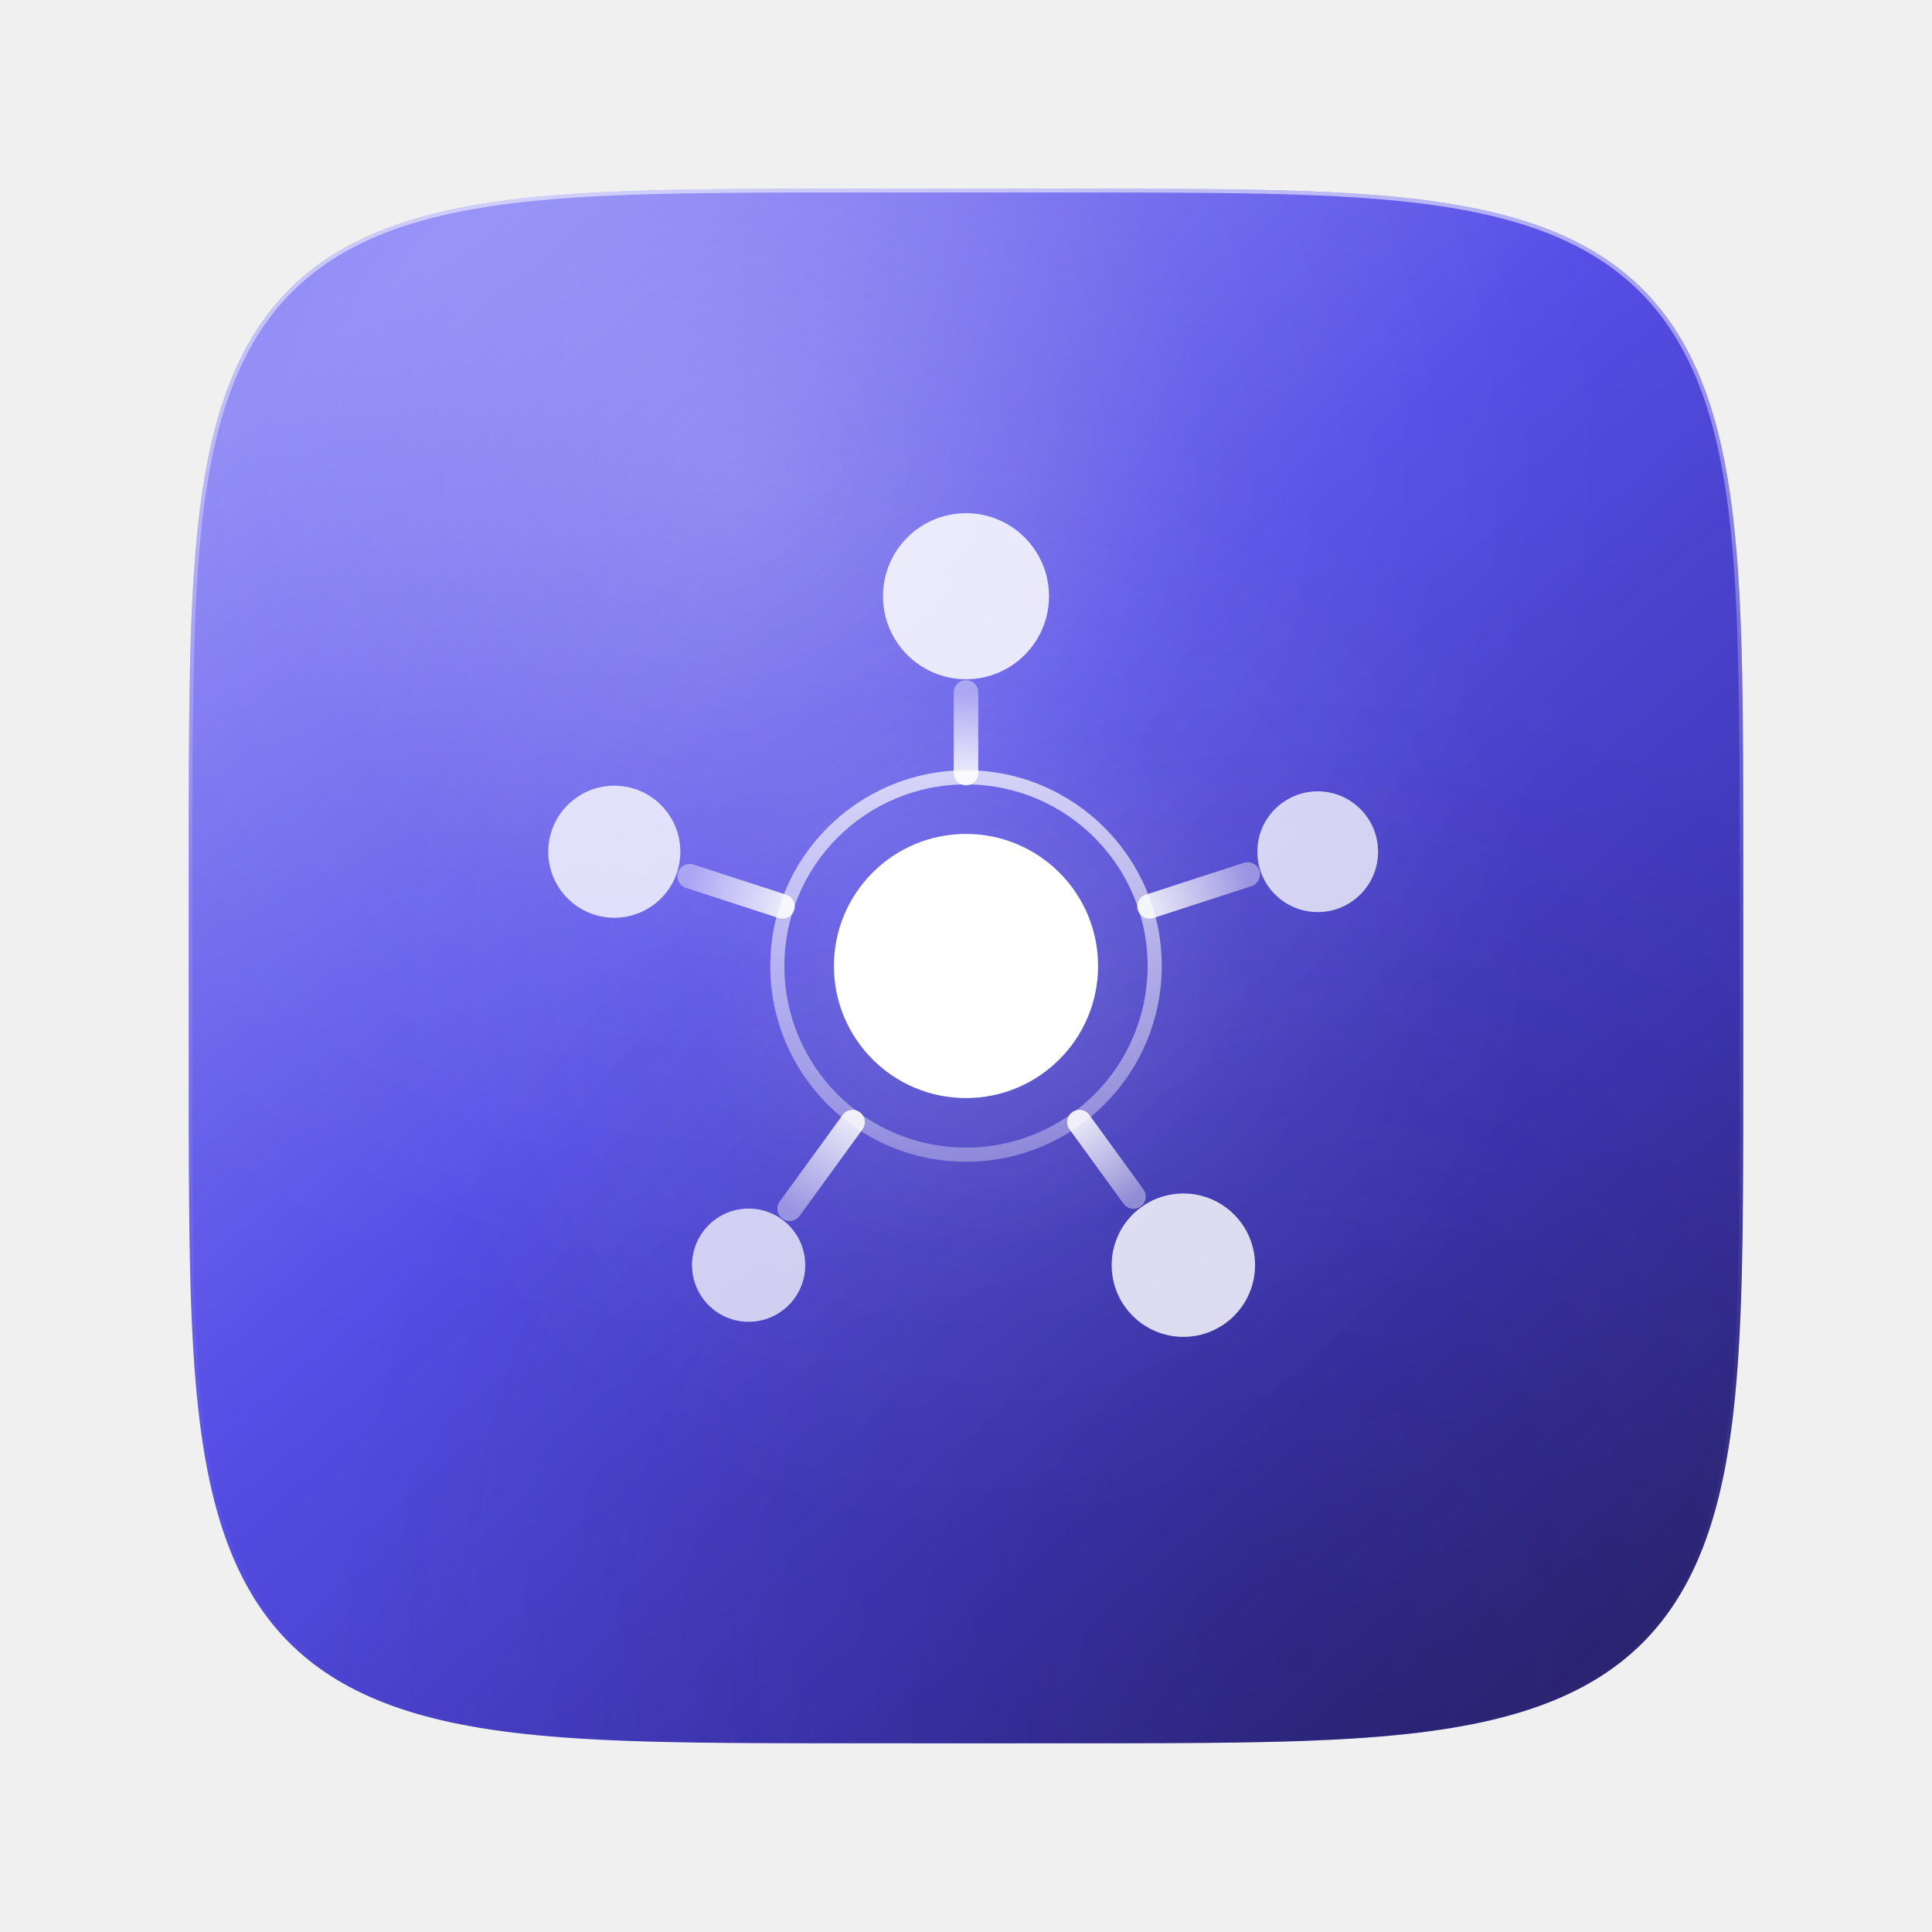
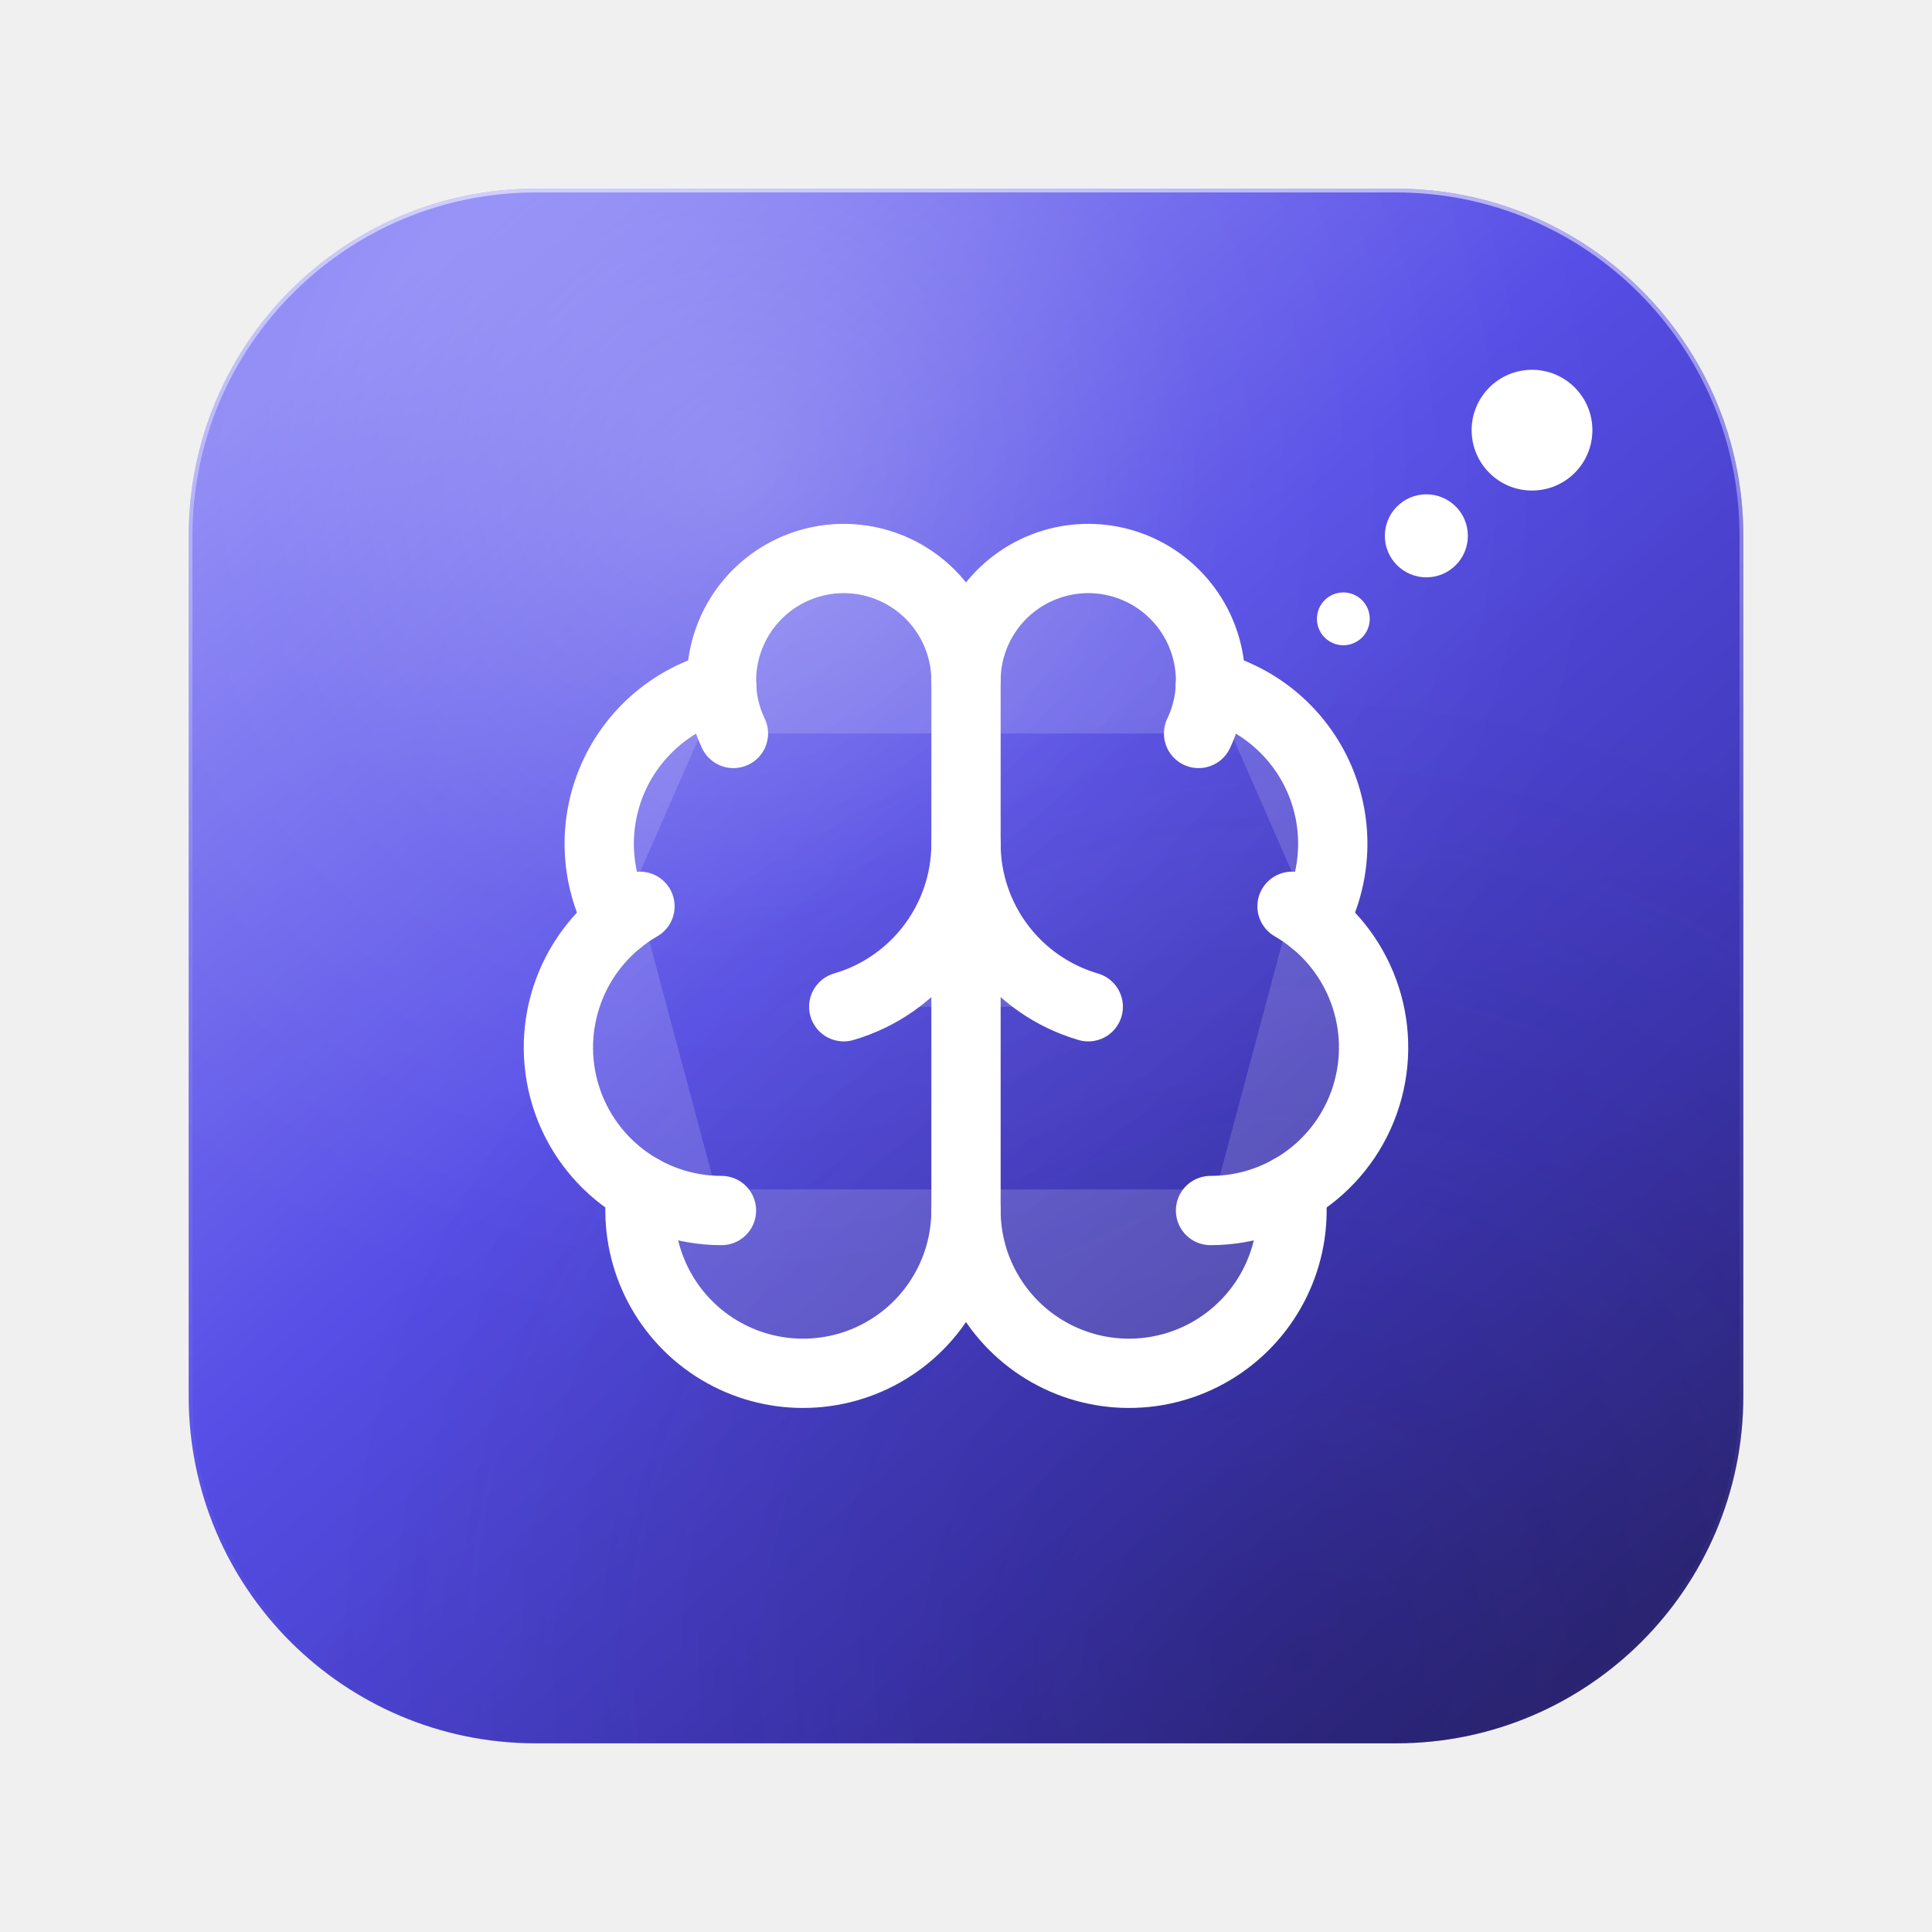
<svg xmlns="http://www.w3.org/2000/svg" width="1024" height="1024" viewBox="0 0 1024 1024">
  <defs>
-     <clipPath id="sq">
-       <path d="M 924.00,512.00 923.97,593.59 923.90,619.65 923.77,638.60 923.60,654.01 923.37,667.24 923.10,678.95 922.77,689.52 922.39,699.21 921.96,708.17 921.48,716.53 920.96,724.39 920.37,731.81 919.74,738.85 919.06,745.54 918.33,751.94 917.54,758.06 916.70,763.93 915.81,769.57 914.87,775.00 913.88,780.24 912.83,785.29 911.73,790.18 910.57,794.91 909.36,799.49 908.10,803.93 906.79,808.23 905.41,812.41 903.99,816.47 902.50,820.41 900.96,824.24 899.37,827.96 897.71,831.58 896.00,835.10 894.23,838.53 892.40,841.86 890.51,845.11 888.56,848.27 886.55,851.34 884.48,854.33 882.34,857.24 880.14,860.08 877.87,862.83 875.54,865.52 873.14,868.13 870.67,870.67 868.13,873.14 865.52,875.54 862.83,877.87 860.08,880.14 857.24,882.34 854.33,884.48 851.34,886.55 848.27,888.56 845.11,890.51 841.86,892.40 838.53,894.23 835.10,896.00 831.58,897.71 827.96,899.37 824.24,900.96 820.41,902.50 816.47,903.99 812.41,905.41 808.23,906.79 803.93,908.10 799.49,909.36 794.91,910.57 790.18,911.73 785.29,912.83 780.24,913.88 775.00,914.87 769.57,915.81 763.93,916.70 758.06,917.54 751.94,918.33 745.54,919.06 738.85,919.74 731.81,920.37 724.39,920.96 716.53,921.48 708.17,921.96 699.21,922.39 689.52,922.77 678.95,923.10 667.24,923.37 654.01,923.60 638.60,923.77 619.65,923.90 593.59,923.97 512.00,924.00 430.41,923.97 404.35,923.90 385.40,923.77 369.99,923.60 356.76,923.37 345.05,923.10 334.48,922.77 324.79,922.39 315.83,921.96 307.47,921.48 299.61,920.96 292.19,920.37 285.15,919.74 278.46,919.06 272.06,918.33 265.94,917.54 260.07,916.70 254.43,915.81 249.00,914.87 243.76,913.88 238.71,912.83 233.82,911.73 229.09,910.57 224.51,909.36 220.07,908.10 215.77,906.79 211.59,905.41 207.53,903.99 203.59,902.50 199.76,900.96 196.04,899.37 192.42,897.71 188.90,896.00 185.47,894.23 182.14,892.40 178.89,890.51 175.73,888.56 172.66,886.55 169.67,884.48 166.76,882.34 163.92,880.14 161.17,877.87 158.48,875.54 155.87,873.14 153.33,870.67 150.86,868.13 148.46,865.52 146.13,862.83 143.86,860.08 141.66,857.24 139.52,854.33 137.45,851.34 135.44,848.27 133.49,845.11 131.60,841.86 129.77,838.53 128.00,835.10 126.29,831.58 124.63,827.96 123.04,824.24 121.50,820.41 120.01,816.47 118.59,812.41 117.21,808.23 115.90,803.93 114.64,799.49 113.43,794.91 112.27,790.18 111.17,785.29 110.12,780.24 109.13,775.00 108.19,769.57 107.30,763.93 106.46,758.06 105.67,751.94 104.94,745.54 104.26,738.85 103.63,731.81 103.04,724.39 102.52,716.53 102.04,708.17 101.61,699.21 101.23,689.52 100.90,678.95 100.63,667.24 100.40,654.01 100.23,638.60 100.10,619.65 100.03,593.59 100.00,512.00 100.03,430.41 100.10,404.35 100.23,385.40 100.40,369.99 100.63,356.76 100.90,345.05 101.23,334.48 101.61,324.79 102.04,315.83 102.52,307.47 103.04,299.61 103.63,292.19 104.26,285.15 104.94,278.46 105.67,272.06 106.46,265.94 107.30,260.07 108.19,254.43 109.13,249.00 110.12,243.76 111.17,238.71 112.27,233.82 113.43,229.09 114.64,224.51 115.90,220.07 117.21,215.77 118.59,211.59 120.01,207.53 121.50,203.59 123.04,199.76 124.63,196.04 126.29,192.42 128.00,188.90 129.77,185.47 131.60,182.14 133.49,178.89 135.44,175.73 137.45,172.66 139.52,169.67 141.66,166.76 143.86,163.92 146.13,161.17 148.46,158.48 150.86,155.87 153.33,153.33 155.87,150.86 158.48,148.46 161.17,146.13 163.92,143.86 166.76,141.66 169.67,139.52 172.66,137.45 175.73,135.44 178.89,133.49 182.14,131.60 185.47,129.77 188.90,128.00 192.42,126.29 196.04,124.63 199.76,123.04 203.59,121.50 207.53,120.01 211.59,118.59 215.77,117.21 220.07,115.90 224.51,114.64 229.09,113.43 233.82,112.27 238.71,111.17 243.76,110.12 249.00,109.13 254.43,108.19 260.07,107.30 265.94,106.46 272.06,105.67 278.46,104.94 285.15,104.26 292.19,103.63 299.61,103.04 307.47,102.52 315.83,102.04 324.79,101.61 334.48,101.23 345.05,100.90 356.76,100.63 369.99,100.40 385.40,100.23 404.35,100.10 430.41,100.03 512.00,100.00 593.59,100.03 619.65,100.10 638.60,100.23 654.01,100.40 667.24,100.63 678.95,100.90 689.52,101.23 699.21,101.61 708.17,102.04 716.53,102.52 724.39,103.04 731.81,103.63 738.85,104.26 745.54,104.94 751.94,105.67 758.06,106.46 763.93,107.30 769.57,108.19 775.00,109.13 780.24,110.12 785.29,111.17 790.18,112.27 794.91,113.43 799.49,114.64 803.93,115.90 808.23,117.21 812.41,118.59 816.47,120.01 820.41,121.50 824.24,123.04 827.96,124.63 831.58,126.29 835.10,128.00 838.53,129.77 841.86,131.60 845.11,133.49 848.27,135.44 851.34,137.45 854.33,139.52 857.24,141.66 860.08,143.86 862.83,146.13 865.52,148.46 868.13,150.86 870.67,153.33 873.14,155.87 875.54,158.48 877.87,161.17 880.14,163.92 882.34,166.76 884.48,169.67 886.55,172.66 888.56,175.73 890.51,178.89 892.40,182.14 894.23,185.47 896.00,188.90 897.71,192.42 899.37,196.04 900.96,199.76 902.50,203.59 903.99,207.53 905.41,211.59 906.79,215.77 908.10,220.07 909.36,224.51 910.57,229.09 911.73,233.82 912.83,238.71 913.88,243.76 914.87,249.00 915.81,254.43 916.70,260.07 917.54,265.94 918.33,272.06 919.06,278.46 919.74,285.15 920.37,292.19 920.96,299.61 921.48,307.47 921.96,315.83 922.39,324.79 922.77,334.48 923.10,345.05 923.37,356.76 923.60,369.99 923.77,385.40 923.90,404.35 923.97,430.41 Z" />
-     </clipPath>
    <linearGradient id="bg" gradientUnits="userSpaceOnUse" x1="210" y1="150" x2="860" y2="910">
      <stop offset="0" stop-color="#8E89F6" />
      <stop offset="0.40" stop-color="#564EE6" />
      <stop offset="0.74" stop-color="#3E36B4" />
      <stop offset="1" stop-color="#2C2674" />
    </linearGradient>
    <radialGradient id="sheen" gradientUnits="userSpaceOnUse" cx="390" cy="250" r="460">
      <stop offset="0" stop-color="#ffffff" stop-opacity="0.22" />
      <stop offset="0.55" stop-color="#ffffff" stop-opacity="0.05" />
      <stop offset="1" stop-color="#ffffff" stop-opacity="0" />
    </radialGradient>
    <radialGradient id="shade" gradientUnits="userSpaceOnUse" cx="690" cy="880" r="520">
      <stop offset="0" stop-color="#140E40" stop-opacity="0.24" />
      <stop offset="1" stop-color="#140E40" stop-opacity="0" />
    </radialGradient>
-     <radialGradient id="pool" gradientUnits="userSpaceOnUse" cx="512" cy="512" r="300">
-       <stop offset="0" stop-color="#ffffff" stop-opacity="0.16" />
-       <stop offset="0.5" stop-color="#ffffff" stop-opacity="0.04" />
-       <stop offset="1" stop-color="#ffffff" stop-opacity="0" />
-     </radialGradient>
-     <linearGradient id="ring" gradientUnits="userSpaceOnUse" x1="512" y1="400" x2="512" y2="630">
-       <stop offset="0" stop-color="#ffffff" stop-opacity="0.72" />
-       <stop offset="1" stop-color="#ffffff" stop-opacity="0.30" />
-     </linearGradient>
    <linearGradient id="rim" gradientUnits="userSpaceOnUse" x1="512" y1="100" x2="512" y2="924">
      <stop offset="0" stop-color="#ffffff" stop-opacity="0.55" />
      <stop offset="0.45" stop-color="#ffffff" stop-opacity="0.10" />
      <stop offset="1" stop-color="#ffffff" stop-opacity="0" />
    </linearGradient>
+     <clipPath id="sq">
+       <rect x="100" y="100" width="824" height="824" rx="184" />
+     </clipPath>
  </defs>
  <g clip-path="url(#sq)">
-     <path d="M 924.00,512.00 923.97,593.59 923.90,619.65 923.77,638.60 923.60,654.01 923.37,667.24 923.10,678.95 922.77,689.52 922.39,699.21 921.96,708.17 921.48,716.53 920.96,724.39 920.37,731.81 919.74,738.85 919.06,745.54 918.33,751.94 917.54,758.06 916.70,763.93 915.81,769.57 914.87,775.00 913.88,780.24 912.83,785.29 911.73,790.18 910.57,794.91 909.36,799.49 908.10,803.93 906.79,808.23 905.41,812.41 903.99,816.47 902.50,820.41 900.96,824.24 899.37,827.96 897.71,831.58 896.00,835.10 894.23,838.53 892.40,841.86 890.51,845.11 888.56,848.27 886.55,851.34 884.48,854.33 882.34,857.24 880.14,860.08 877.87,862.83 875.54,865.52 873.14,868.13 870.67,870.67 868.13,873.14 865.52,875.54 862.83,877.87 860.08,880.14 857.24,882.34 854.33,884.48 851.34,886.55 848.27,888.56 845.11,890.51 841.86,892.40 838.53,894.23 835.10,896.00 831.58,897.71 827.96,899.37 824.24,900.96 820.41,902.50 816.47,903.99 812.41,905.41 808.23,906.79 803.93,908.10 799.49,909.36 794.91,910.57 790.18,911.73 785.29,912.83 780.24,913.88 775.00,914.87 769.57,915.81 763.93,916.70 758.06,917.54 751.94,918.33 745.54,919.06 738.85,919.74 731.81,920.37 724.39,920.96 716.53,921.48 708.17,921.96 699.21,922.39 689.52,922.77 678.95,923.10 667.24,923.37 654.01,923.60 638.60,923.77 619.65,923.90 593.59,923.97 512.00,924.00 430.41,923.97 404.35,923.90 385.40,923.77 369.99,923.60 356.76,923.37 345.05,923.10 334.48,922.77 324.79,922.39 315.83,921.96 307.47,921.48 299.61,920.96 292.19,920.37 285.15,919.74 278.46,919.06 272.06,918.33 265.94,917.54 260.07,916.70 254.43,915.81 249.00,914.87 243.76,913.88 238.71,912.83 233.82,911.73 229.09,910.57 224.51,909.36 220.07,908.10 215.77,906.79 211.59,905.41 207.53,903.99 203.59,902.50 199.76,900.96 196.04,899.37 192.42,897.71 188.90,896.00 185.47,894.23 182.14,892.40 178.89,890.51 175.73,888.56 172.66,886.55 169.67,884.48 166.76,882.34 163.92,880.14 161.17,877.87 158.48,875.54 155.87,873.14 153.33,870.67 150.86,868.13 148.46,865.52 146.13,862.83 143.86,860.08 141.66,857.24 139.52,854.33 137.45,851.34 135.44,848.27 133.49,845.11 131.60,841.86 129.77,838.53 128.00,835.10 126.29,831.58 124.63,827.96 123.04,824.24 121.50,820.41 120.01,816.47 118.59,812.41 117.21,808.23 115.90,803.93 114.64,799.49 113.43,794.91 112.27,790.18 111.17,785.29 110.12,780.24 109.13,775.00 108.19,769.57 107.30,763.93 106.46,758.06 105.67,751.94 104.94,745.54 104.26,738.85 103.63,731.81 103.04,724.39 102.52,716.53 102.04,708.17 101.61,699.21 101.23,689.52 100.90,678.95 100.63,667.24 100.40,654.01 100.23,638.60 100.10,619.65 100.03,593.59 100.00,512.00 100.03,430.41 100.10,404.35 100.23,385.40 100.40,369.99 100.63,356.76 100.90,345.05 101.23,334.48 101.61,324.79 102.04,315.83 102.52,307.47 103.04,299.61 103.63,292.19 104.26,285.15 104.94,278.46 105.67,272.06 106.46,265.94 107.30,260.07 108.19,254.43 109.13,249.00 110.12,243.76 111.17,238.71 112.27,233.82 113.43,229.09 114.64,224.51 115.90,220.07 117.21,215.77 118.59,211.59 120.01,207.53 121.50,203.59 123.04,199.76 124.63,196.04 126.29,192.42 128.00,188.90 129.77,185.47 131.60,182.14 133.49,178.89 135.44,175.73 137.45,172.66 139.52,169.67 141.66,166.76 143.86,163.92 146.13,161.17 148.46,158.48 150.86,155.87 153.33,153.33 155.87,150.86 158.48,148.46 161.17,146.13 163.92,143.86 166.76,141.66 169.67,139.52 172.66,137.45 175.73,135.44 178.89,133.49 182.14,131.60 185.47,129.77 188.90,128.00 192.42,126.29 196.04,124.63 199.76,123.04 203.59,121.50 207.53,120.01 211.59,118.59 215.77,117.21 220.07,115.90 224.51,114.64 229.09,113.43 233.82,112.27 238.71,111.17 243.76,110.12 249.00,109.13 254.43,108.19 260.07,107.30 265.94,106.46 272.06,105.67 278.46,104.94 285.15,104.26 292.19,103.63 299.61,103.04 307.47,102.52 315.83,102.04 324.79,101.61 334.48,101.23 345.05,100.90 356.76,100.63 369.99,100.40 385.40,100.23 404.35,100.10 430.41,100.03 512.00,100.00 593.59,100.03 619.65,100.10 638.60,100.23 654.01,100.40 667.24,100.63 678.95,100.90 689.52,101.23 699.21,101.61 708.17,102.04 716.53,102.52 724.39,103.04 731.81,103.63 738.85,104.26 745.54,104.94 751.94,105.67 758.06,106.46 763.93,107.30 769.57,108.19 775.00,109.13 780.24,110.12 785.29,111.17 790.18,112.27 794.91,113.43 799.49,114.64 803.93,115.90 808.23,117.21 812.41,118.59 816.47,120.01 820.41,121.50 824.24,123.04 827.96,124.63 831.58,126.29 835.10,128.00 838.53,129.77 841.86,131.60 845.11,133.49 848.27,135.44 851.34,137.45 854.33,139.52 857.24,141.66 860.08,143.86 862.83,146.13 865.52,148.46 868.13,150.86 870.67,153.33 873.14,155.87 875.54,158.48 877.87,161.17 880.14,163.92 882.34,166.76 884.48,169.67 886.55,172.66 888.56,175.73 890.51,178.89 892.40,182.14 894.23,185.47 896.00,188.90 897.71,192.42 899.37,196.04 900.96,199.76 902.50,203.59 903.99,207.53 905.41,211.59 906.79,215.77 908.10,220.07 909.36,224.51 910.57,229.09 911.73,233.82 912.83,238.71 913.88,243.76 914.87,249.00 915.81,254.43 916.70,260.07 917.54,265.94 918.33,272.06 919.06,278.46 919.74,285.15 920.37,292.19 920.96,299.61 921.48,307.47 921.96,315.83 922.39,324.79 922.77,334.48 923.10,345.05 923.37,356.76 923.60,369.99 923.77,385.40 923.90,404.35 923.97,430.41 Z" fill="url(#bg)" />
+     <rect x="100" y="100" width="824" height="824" fill="url(#bg)" />
    <rect width="1024" height="1024" fill="url(#sheen)" />
    <rect width="1024" height="1024" fill="url(#shade)" />
-     <circle cx="512" cy="512" r="300" fill="url(#pool)" />
-     <defs>
-       <linearGradient id="ln0" gradientUnits="userSpaceOnUse" x1="512.00" y1="409.75" x2="512.00" y2="367.00">
-         <stop offset="0" stop-color="#ffffff" stop-opacity="0.86" />
-         <stop offset="1" stop-color="#ffffff" stop-opacity="0.40" />
-       </linearGradient>
-       <linearGradient id="ln1" gradientUnits="userSpaceOnUse" x1="609.25" y1="480.40" x2="661.32" y2="463.48">
-         <stop offset="0" stop-color="#ffffff" stop-opacity="0.86" />
-         <stop offset="1" stop-color="#ffffff" stop-opacity="0.40" />
-       </linearGradient>
-       <linearGradient id="ln2" gradientUnits="userSpaceOnUse" x1="572.10" y1="594.72" x2="600.76" y2="634.16">
-         <stop offset="0" stop-color="#ffffff" stop-opacity="0.86" />
-         <stop offset="1" stop-color="#ffffff" stop-opacity="0.40" />
-       </linearGradient>
-       <linearGradient id="ln3" gradientUnits="userSpaceOnUse" x1="451.90" y1="594.72" x2="418.54" y2="640.63">
-         <stop offset="0" stop-color="#ffffff" stop-opacity="0.86" />
-         <stop offset="1" stop-color="#ffffff" stop-opacity="0.40" />
-       </linearGradient>
-       <linearGradient id="ln4" gradientUnits="userSpaceOnUse" x1="414.75" y1="480.40" x2="365.54" y2="464.41">
-         <stop offset="0" stop-color="#ffffff" stop-opacity="0.86" />
-         <stop offset="1" stop-color="#ffffff" stop-opacity="0.40" />
-       </linearGradient>
-     </defs>
-     <line x1="512.00" y1="409.75" x2="512.00" y2="367.00" fill="none" stroke="url(#ln0)" stroke-width="13.00" stroke-linecap="round" />
-     <line x1="609.25" y1="480.40" x2="661.32" y2="463.48" fill="none" stroke="url(#ln1)" stroke-width="13.00" stroke-linecap="round" />
-     <line x1="572.10" y1="594.72" x2="600.76" y2="634.16" fill="none" stroke="url(#ln2)" stroke-width="13.00" stroke-linecap="round" />
-     <line x1="451.90" y1="594.72" x2="418.54" y2="640.63" fill="none" stroke="url(#ln3)" stroke-width="13.00" stroke-linecap="round" />
-     <line x1="414.75" y1="480.40" x2="365.54" y2="464.41" fill="none" stroke="url(#ln4)" stroke-width="13.00" stroke-linecap="round" />
-     <circle cx="512" cy="512" r="100.00" fill="none" stroke="url(#ring)" stroke-width="7.50" />
-     <circle cx="512" cy="512" r="70.00" fill="#ffffff" />
-     <circle cx="512.00" cy="316.00" r="44.00" fill="#ffffff" fill-opacity="0.85" />
-     <circle cx="698.41" cy="451.43" r="32.00" fill="#ffffff" fill-opacity="0.76" />
-     <circle cx="627.21" cy="670.57" r="38.00" fill="#ffffff" fill-opacity="0.82" />
-     <circle cx="396.79" cy="670.57" r="30.00" fill="#ffffff" fill-opacity="0.74" />
-     <circle cx="325.59" cy="451.43" r="35.00" fill="#ffffff" fill-opacity="0.79" />
-     <path d="M 924.00,512.00 923.97,593.59 923.90,619.65 923.77,638.60 923.60,654.01 923.37,667.24 923.10,678.95 922.77,689.52 922.39,699.21 921.96,708.17 921.48,716.53 920.96,724.39 920.37,731.81 919.74,738.85 919.06,745.54 918.33,751.94 917.54,758.06 916.70,763.93 915.81,769.57 914.87,775.00 913.88,780.24 912.83,785.29 911.73,790.18 910.57,794.91 909.36,799.49 908.10,803.93 906.79,808.23 905.41,812.41 903.99,816.47 902.50,820.41 900.96,824.24 899.37,827.96 897.71,831.58 896.00,835.10 894.23,838.53 892.40,841.86 890.51,845.11 888.56,848.27 886.55,851.34 884.48,854.33 882.34,857.24 880.14,860.08 877.87,862.83 875.54,865.52 873.14,868.13 870.67,870.67 868.13,873.14 865.52,875.54 862.83,877.87 860.08,880.14 857.24,882.34 854.33,884.48 851.34,886.55 848.27,888.56 845.11,890.51 841.86,892.40 838.53,894.23 835.10,896.00 831.58,897.71 827.96,899.37 824.24,900.96 820.41,902.50 816.47,903.99 812.41,905.41 808.23,906.79 803.93,908.10 799.49,909.36 794.91,910.57 790.18,911.73 785.29,912.83 780.24,913.88 775.00,914.87 769.57,915.81 763.93,916.70 758.06,917.54 751.94,918.33 745.54,919.06 738.85,919.74 731.81,920.37 724.39,920.96 716.53,921.48 708.17,921.96 699.21,922.39 689.52,922.77 678.95,923.10 667.24,923.37 654.01,923.60 638.60,923.77 619.65,923.90 593.59,923.97 512.00,924.00 430.41,923.97 404.35,923.90 385.40,923.77 369.99,923.60 356.76,923.37 345.05,923.10 334.48,922.77 324.79,922.39 315.83,921.96 307.47,921.48 299.61,920.96 292.19,920.37 285.15,919.74 278.46,919.06 272.06,918.33 265.94,917.54 260.07,916.70 254.43,915.81 249.00,914.87 243.76,913.88 238.71,912.83 233.82,911.73 229.09,910.57 224.51,909.36 220.07,908.10 215.77,906.79 211.59,905.41 207.53,903.99 203.59,902.50 199.76,900.96 196.04,899.37 192.42,897.71 188.90,896.00 185.47,894.23 182.14,892.40 178.89,890.51 175.73,888.56 172.66,886.55 169.67,884.48 166.76,882.34 163.92,880.14 161.17,877.87 158.48,875.54 155.87,873.14 153.33,870.67 150.86,868.13 148.46,865.52 146.13,862.83 143.86,860.08 141.66,857.24 139.52,854.33 137.45,851.34 135.44,848.27 133.49,845.11 131.60,841.86 129.77,838.53 128.00,835.10 126.29,831.58 124.63,827.96 123.04,824.24 121.50,820.41 120.01,816.47 118.59,812.41 117.21,808.23 115.90,803.93 114.64,799.49 113.43,794.91 112.27,790.18 111.17,785.29 110.12,780.24 109.13,775.00 108.19,769.57 107.30,763.93 106.46,758.06 105.67,751.94 104.94,745.54 104.26,738.85 103.63,731.81 103.04,724.39 102.52,716.53 102.04,708.17 101.61,699.21 101.23,689.52 100.90,678.95 100.63,667.24 100.40,654.01 100.23,638.60 100.10,619.65 100.03,593.59 100.00,512.00 100.03,430.41 100.10,404.35 100.23,385.40 100.40,369.99 100.63,356.76 100.90,345.05 101.23,334.48 101.61,324.79 102.04,315.83 102.52,307.47 103.04,299.61 103.63,292.19 104.26,285.15 104.94,278.46 105.67,272.06 106.46,265.94 107.30,260.07 108.19,254.43 109.13,249.00 110.12,243.76 111.17,238.71 112.27,233.82 113.43,229.09 114.64,224.51 115.90,220.07 117.21,215.77 118.59,211.59 120.01,207.53 121.50,203.59 123.04,199.76 124.63,196.04 126.29,192.42 128.00,188.90 129.77,185.47 131.60,182.14 133.49,178.89 135.44,175.73 137.45,172.66 139.52,169.67 141.66,166.76 143.86,163.92 146.13,161.17 148.46,158.48 150.86,155.87 153.33,153.33 155.87,150.86 158.48,148.46 161.17,146.13 163.92,143.86 166.76,141.66 169.67,139.52 172.66,137.45 175.73,135.44 178.89,133.49 182.14,131.60 185.47,129.77 188.90,128.00 192.42,126.29 196.04,124.63 199.76,123.04 203.59,121.50 207.53,120.01 211.59,118.59 215.77,117.21 220.07,115.90 224.51,114.64 229.09,113.43 233.82,112.27 238.71,111.17 243.76,110.12 249.00,109.13 254.43,108.19 260.07,107.30 265.94,106.46 272.06,105.67 278.46,104.94 285.15,104.26 292.19,103.63 299.61,103.04 307.47,102.52 315.83,102.04 324.79,101.61 334.48,101.23 345.05,100.90 356.76,100.63 369.99,100.40 385.40,100.23 404.35,100.10 430.41,100.03 512.00,100.00 593.59,100.03 619.65,100.10 638.60,100.23 654.01,100.40 667.24,100.63 678.95,100.90 689.52,101.23 699.21,101.61 708.17,102.04 716.53,102.52 724.39,103.04 731.81,103.63 738.85,104.26 745.54,104.94 751.94,105.67 758.06,106.46 763.93,107.30 769.57,108.19 775.00,109.13 780.24,110.12 785.29,111.17 790.18,112.27 794.91,113.43 799.49,114.64 803.93,115.90 808.23,117.21 812.41,118.59 816.47,120.01 820.41,121.50 824.24,123.04 827.96,124.63 831.58,126.29 835.10,128.00 838.53,129.77 841.86,131.60 845.11,133.49 848.27,135.44 851.34,137.45 854.33,139.52 857.24,141.66 860.08,143.86 862.83,146.13 865.52,148.46 868.13,150.86 870.67,153.33 873.14,155.87 875.54,158.48 877.87,161.17 880.14,163.92 882.34,166.76 884.48,169.67 886.55,172.66 888.56,175.73 890.51,178.89 892.40,182.14 894.23,185.47 896.00,188.90 897.71,192.42 899.37,196.04 900.96,199.76 902.50,203.59 903.99,207.53 905.41,211.59 906.79,215.77 908.10,220.07 909.36,224.51 910.57,229.09 911.73,233.82 912.83,238.71 913.88,243.76 914.87,249.00 915.81,254.43 916.70,260.07 917.54,265.94 918.33,272.06 919.06,278.46 919.74,285.15 920.37,292.19 920.96,299.61 921.48,307.47 921.96,315.83 922.39,324.79 922.77,334.48 923.10,345.05 923.37,356.76 923.60,369.99 923.77,385.40 923.90,404.35 923.97,430.41 Z" fill="none" stroke="url(#rim)" stroke-width="4" />
+     <g transform="translate(252.8 252.8) scale(21.6)" fill="#fff" fill-opacity="0.15" stroke="#fff" stroke-width="1.7" stroke-linecap="round" stroke-linejoin="round">
+       <path d="M12 18V5" />
+       <path d="M15 13a4.17 4.17 0 01-3-4 4.17 4.17 0 01-3 4" />
+       <path d="M17.707 6.294A3 3 0 1012 5a3 3 0 10-5.707 1.294" />
+       <path d="M17.996 5.125a4 4 0 012.526 5.77" />
+       <path d="M18 18a4 4 0 002-7.465" />
+       <path d="M19.967 17.482a4 4 0 11-7.967.517 4 4 0 11-7.967-.517" />
+       <path d="M6 18a4 4 0 01-2-7.465" />
+       <path d="M6.004 5.125a4 4 0 00-2.526 5.77" />
+     </g>
+     <g fill="#fff">
+       <circle cx="712" cy="328" r="14" />
+       <circle cx="756" cy="284" r="22" />
+       <circle cx="812" cy="228" r="32" />
+     </g>
+     <rect x="100" y="100" width="824" height="824" rx="184" fill="none" stroke="url(#rim)" stroke-width="4" />
  </g>
</svg>
